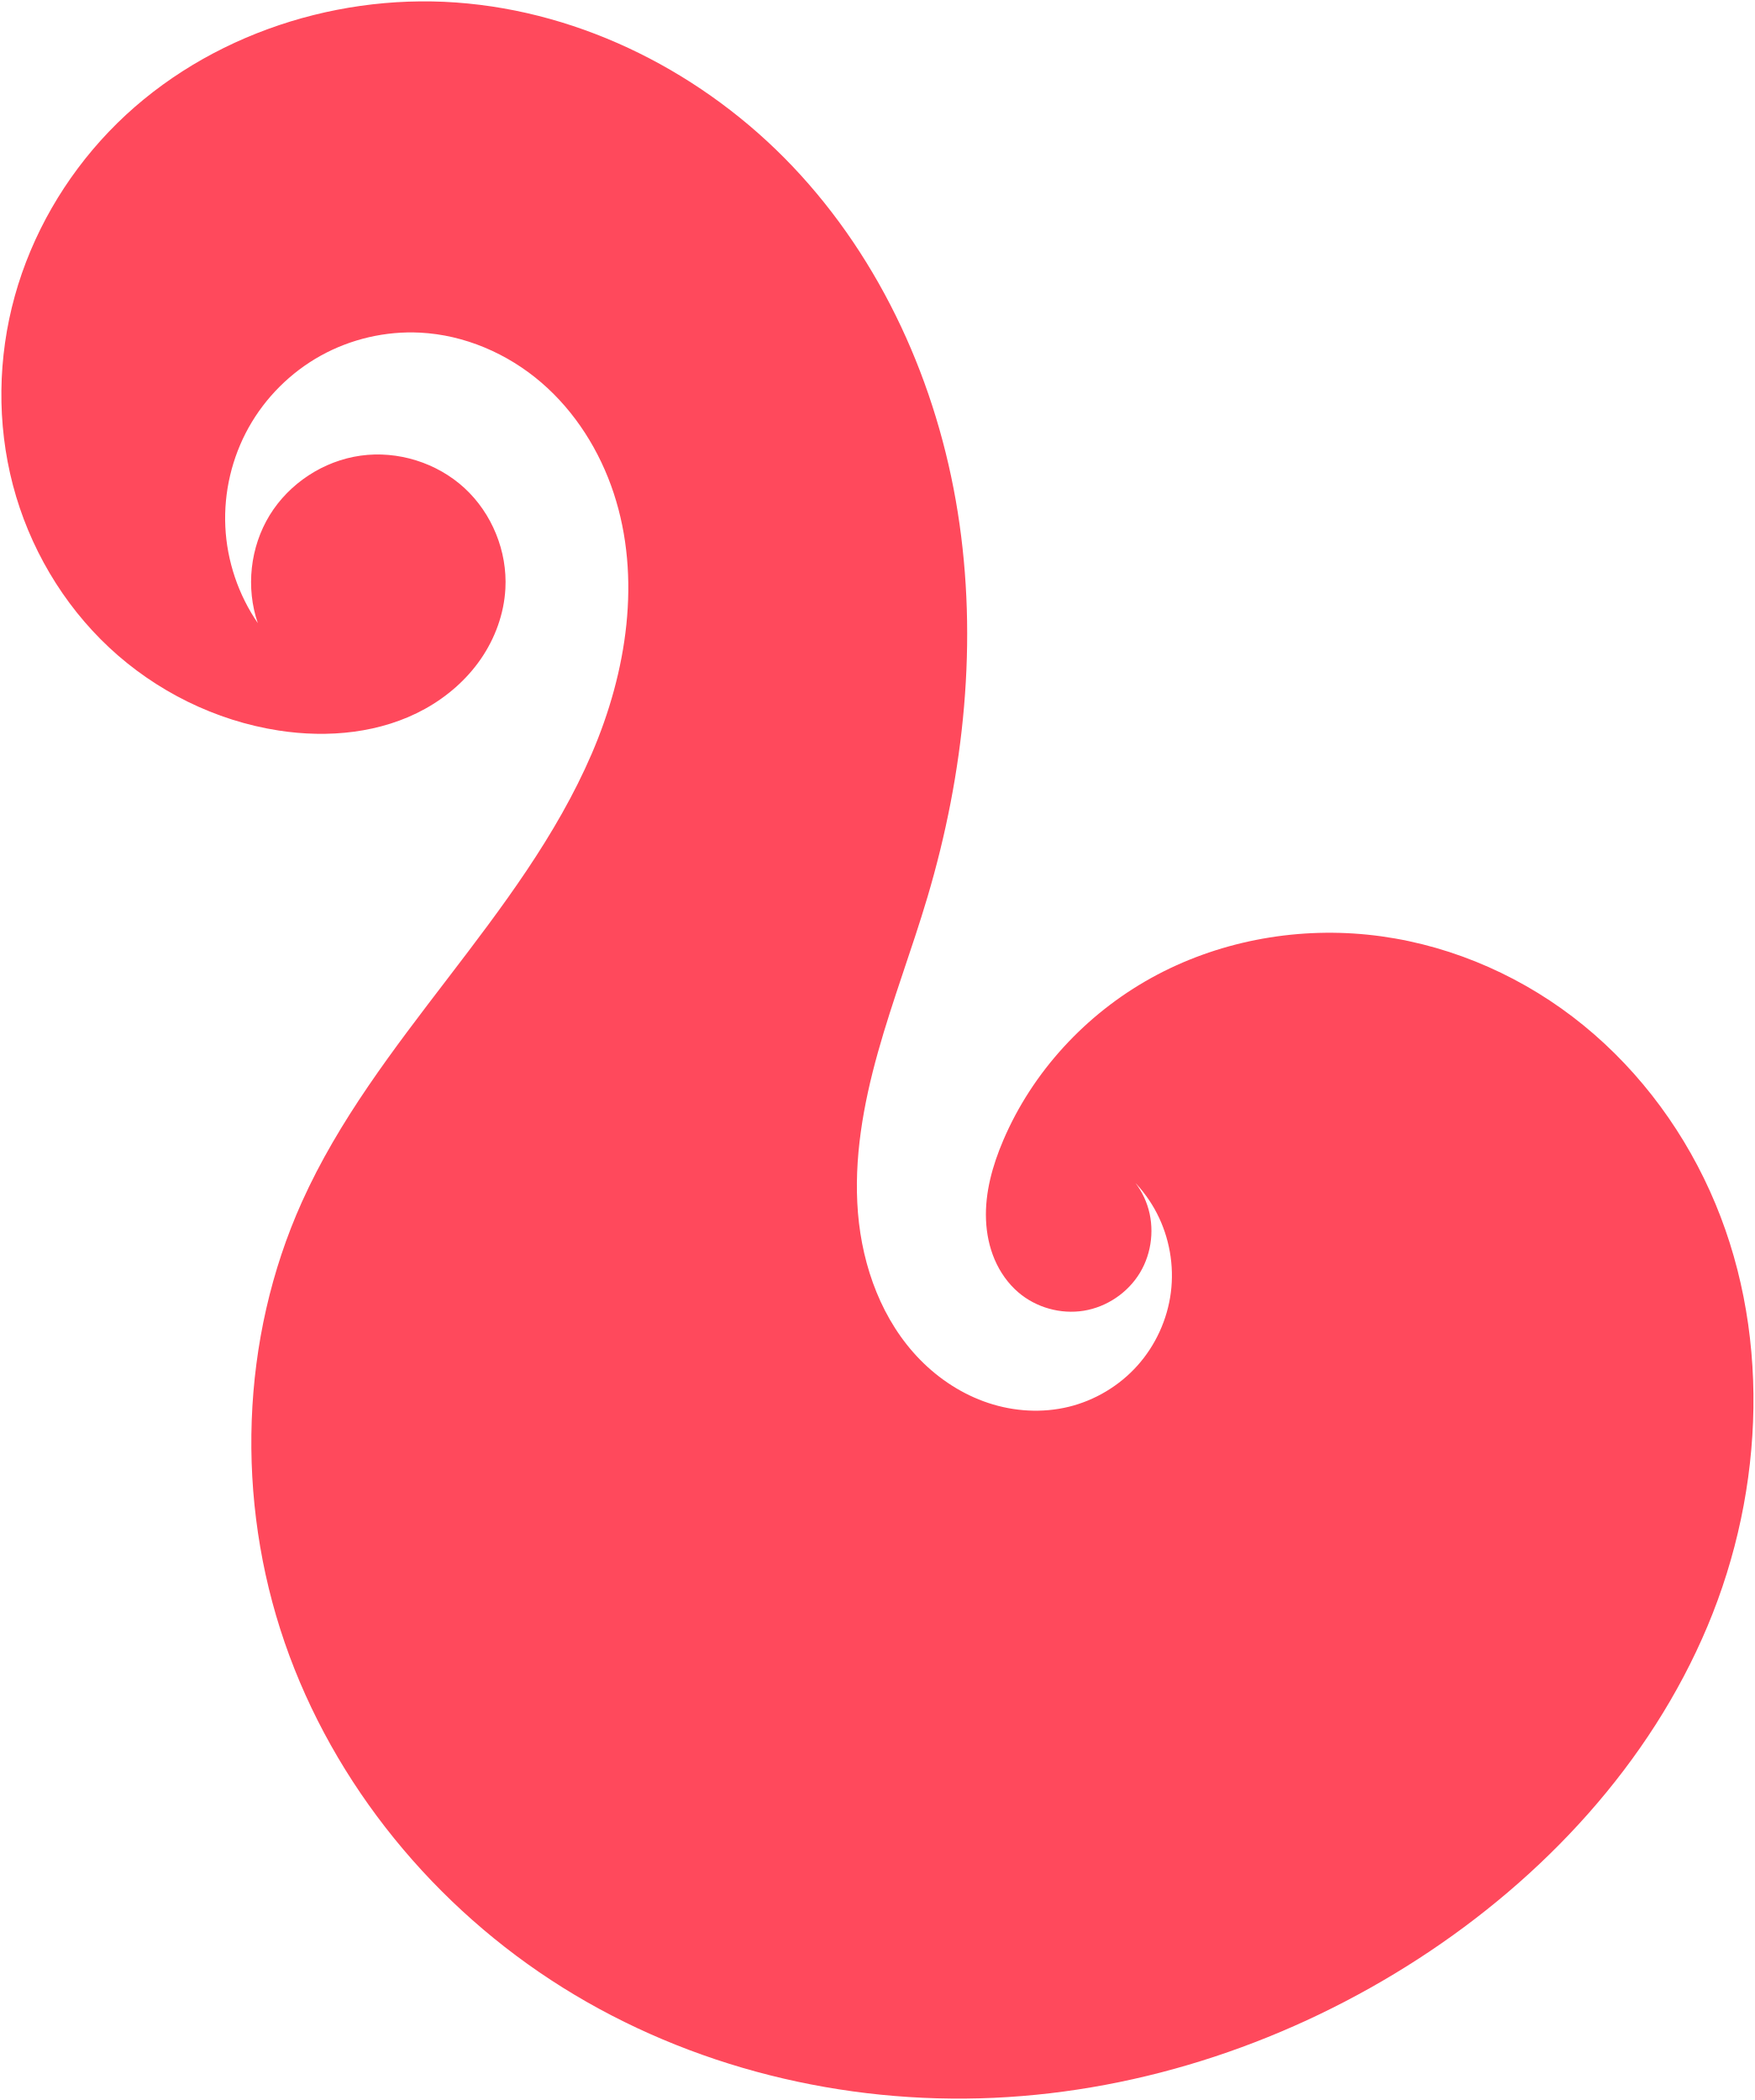
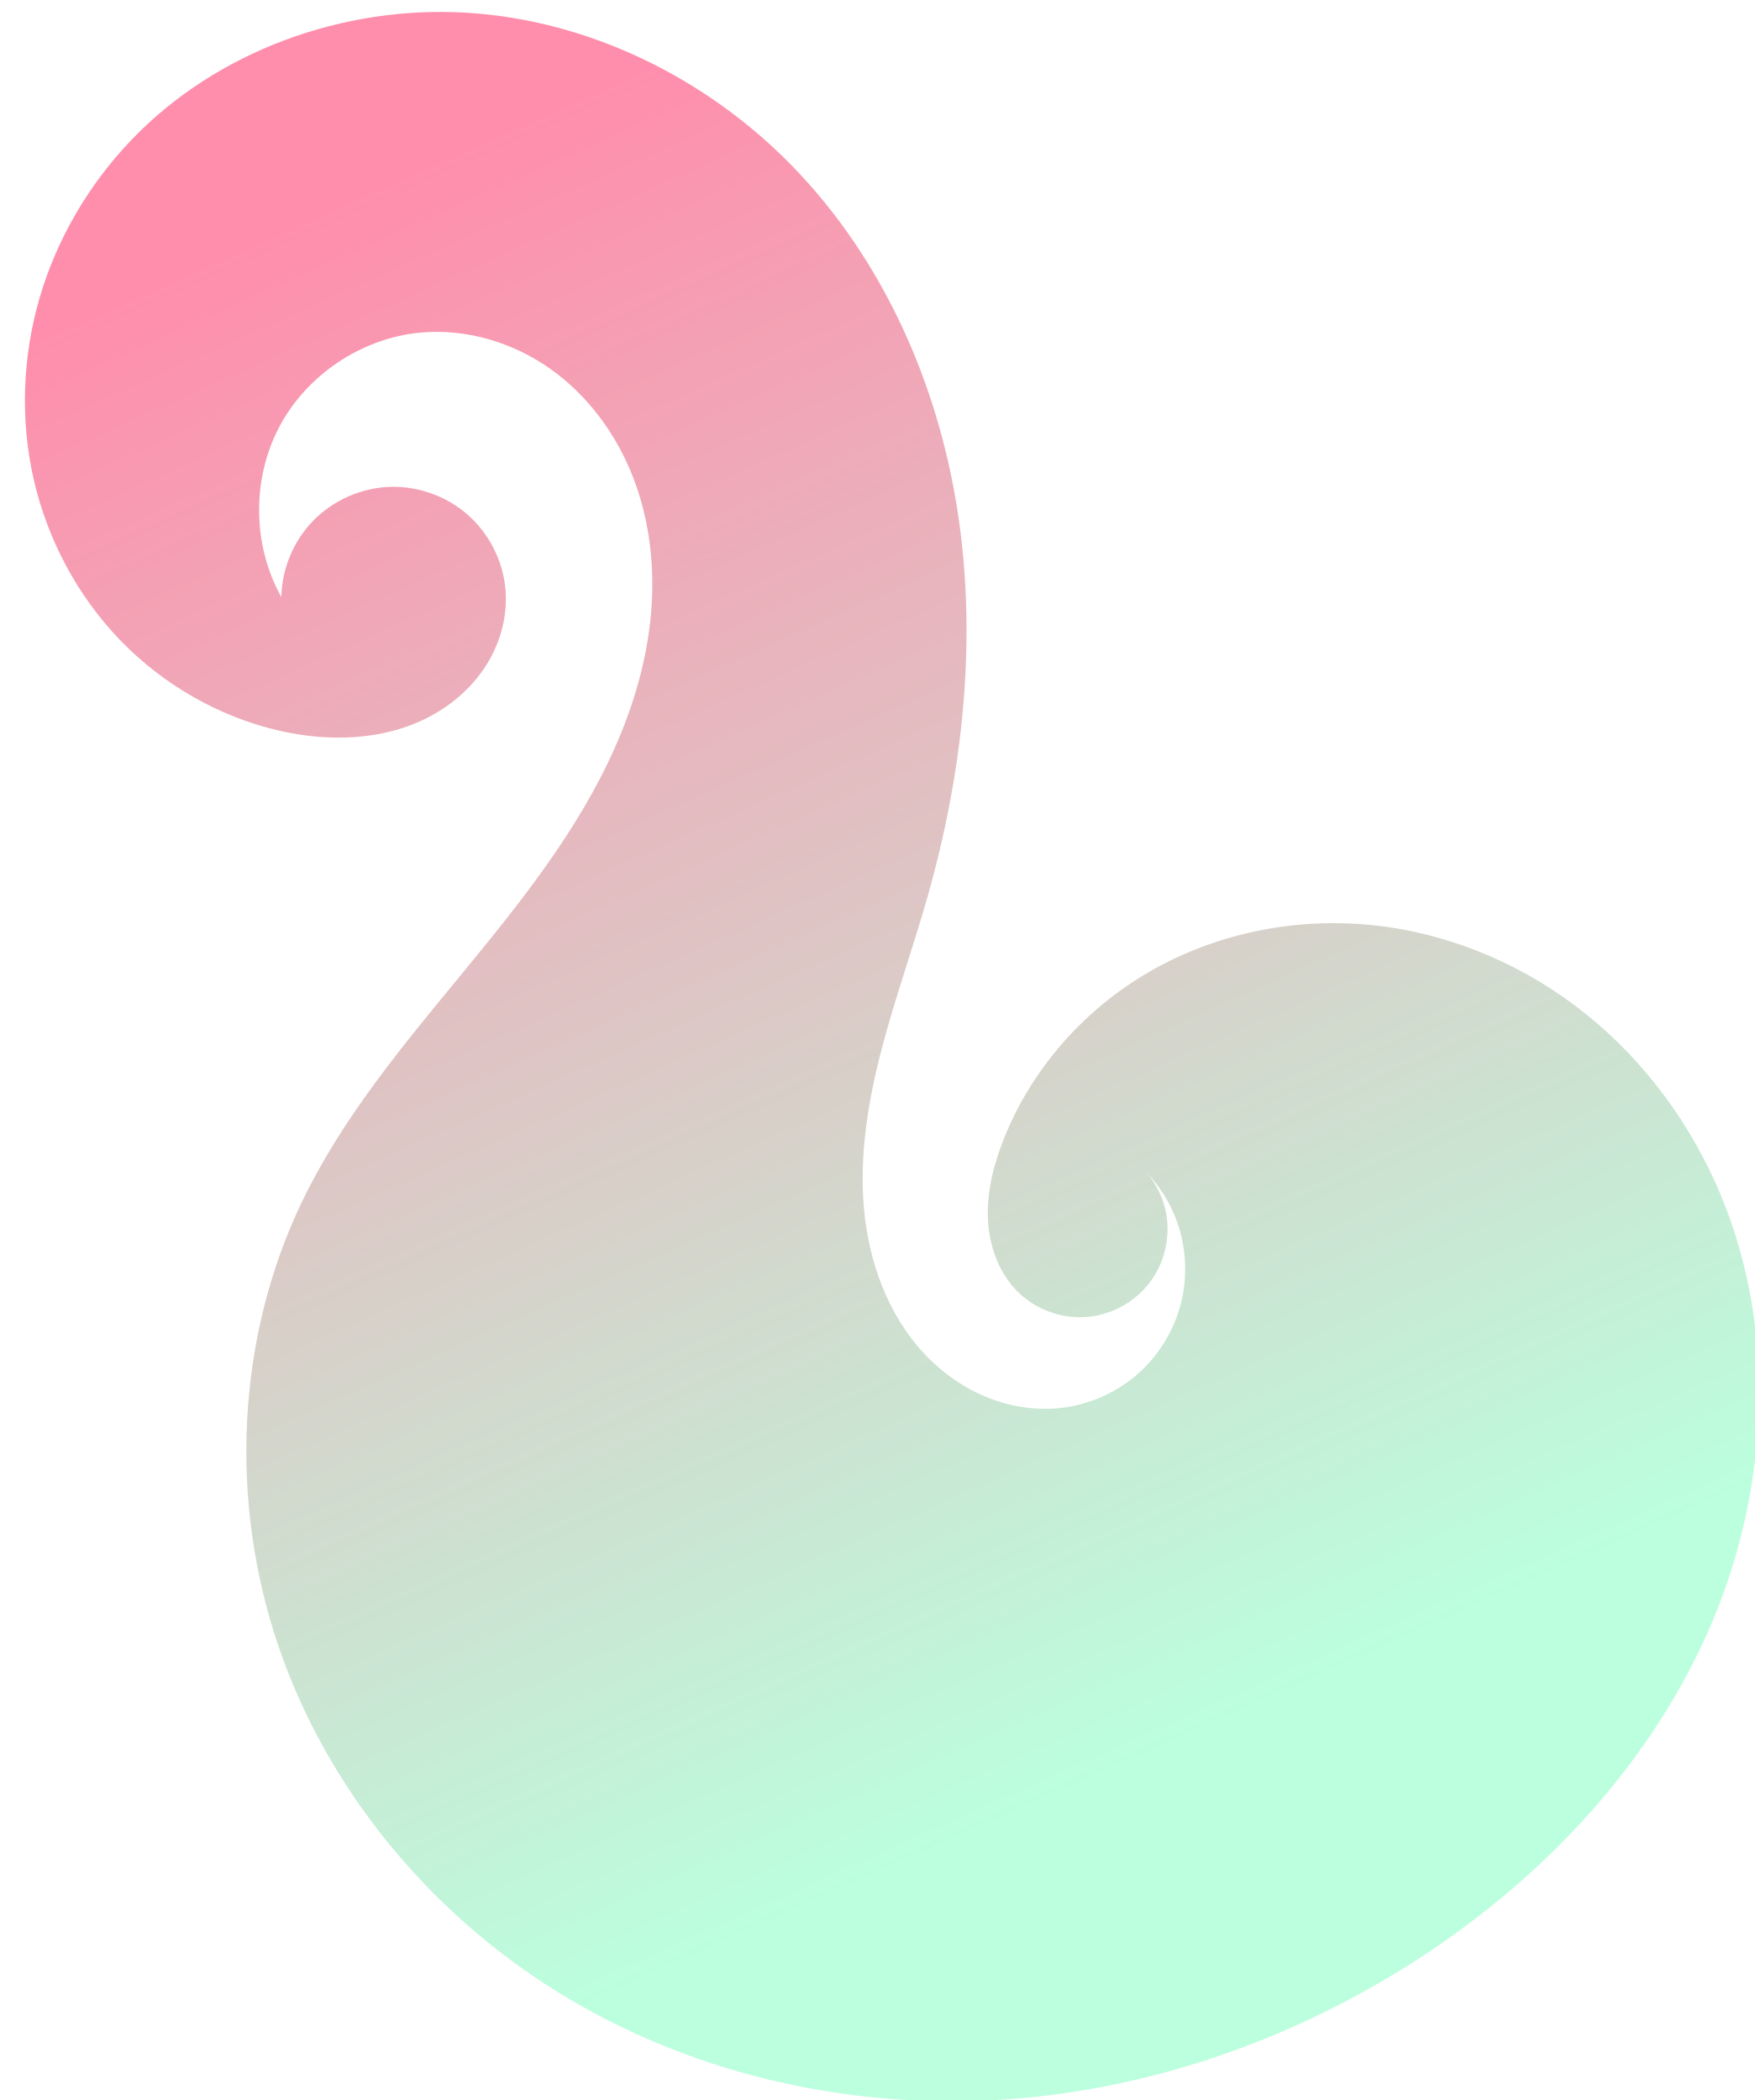
- <svg xmlns="http://www.w3.org/2000/svg" width="170.097mm" height="203.582mm" viewBox="0 0 170.097 203.582" version="1.1" id="svg5">
+ <svg xmlns="http://www.w3.org/2000/svg" xmlns:xlink="http://www.w3.org/1999/xlink" width="170.097mm" height="203.582mm" viewBox="0 0 170.097 203.582" version="1.1" id="svg5">
  <defs id="defs2">
-     </defs>
+     <linearGradient id="linearGradient10566">
+       <stop style="stop-color:#ff8eac;stop-opacity:1" offset="0" id="stop10562" />
+       <stop style="stop-color:#bbffde;stop-opacity:1" offset="1" id="stop10564" />
+     </linearGradient>
+     <linearGradient xlink:href="#linearGradient10566" id="linearGradient10568" x1="43.648" y1="82.648" x2="112.959" y2="237.807" gradientUnits="userSpaceOnUse" />
+   </defs>
  <g id="layer1" transform="translate(-17.45982,-60.23098)">
-     <path style="fill:#ff495c;fill-opacity:1;stroke:#000000;stroke-width:0.265px;stroke-linecap:butt;stroke-linejoin:miter;stroke-opacity:0" d="m 42.452,120.643 c -1.89,-2.746 -2.995,-6.026 -3.151,-9.356 -0.156,-3.33 0.637,-6.699 2.261,-9.61 1.625,-2.911 4.076,-5.354 6.992,-6.969 2.916,-1.615 6.288,-2.397 9.617,-2.23 4.315,0.217 8.495,2.026 11.769,4.846 3.274,2.82 5.655,6.613 7.007,10.717 2.704,8.207 1.283,17.329 -2.133,25.267 -6.833,15.875 -20.987,27.669 -28.083,43.428 -5.994,13.311 -6.435,28.927 -1.677,42.728 4.758,13.801 14.574,25.707 26.95,33.449 12.376,7.742 27.201,11.354 41.784,10.69 14.583,-0.663 28.883,-5.531 41.137,-13.465 12.145,-7.863 22.45,-18.93 28.049,-32.271 5.6,-13.34 6.181,-29.007 0.22,-42.19 -2.98,-6.592 -7.542,-12.487 -13.295,-16.873 -5.753,-4.386 -12.697,-7.236 -19.894,-7.964 -7.197,-0.728 -14.626,0.694 -20.955,4.197 -6.329,3.503 -11.512,9.098 -14.349,15.752 -1.038,2.434 -1.773,5.05 -1.667,7.694 0.053,1.322 0.319,2.641 0.839,3.857 0.521,1.216 1.3,2.328 2.306,3.187 1.72,1.468 4.099,2.134 6.331,1.772 2.233,-0.362 4.278,-1.746 5.446,-3.683 1.168,-1.937 1.436,-4.392 0.714,-6.536 -0.722,-2.143 -2.421,-3.936 -4.523,-4.772 2.321,1.247 4.25,3.211 5.456,5.554 1.206,2.343 1.682,5.054 1.348,7.667 -0.334,2.613 -1.478,5.118 -3.234,7.082 -1.756,1.964 -4.117,3.379 -6.677,4.003 -2.556,0.622 -5.283,0.456 -7.78,-0.373 -2.497,-0.828 -4.762,-2.305 -6.604,-4.182 -3.686,-3.754 -5.601,-8.998 -6.033,-14.24 -0.432,-5.243 0.518,-10.512 1.936,-15.578 1.417,-5.066 3.301,-9.99 4.798,-15.033 3.58,-12.062 4.912,-24.891 2.938,-37.317 C 108.322,97.465 102.939,85.466 94.272,76.346 85.753,67.382 74.007,61.36 61.673,60.474 49.339,59.587 36.561,64.058 28.014,72.995 c -4.273,4.468 -7.467,9.979 -9.12,15.936 -1.653,5.958 -1.751,12.353 -0.181,18.333 1.57,5.98 4.817,11.525 9.335,15.746 4.518,4.221 10.3,7.092 16.41,8.039 4.817,0.747 9.941,0.263 14.204,-2.101 2.132,-1.182 4.02,-2.823 5.403,-4.83 1.383,-2.007 2.25,-4.382 2.383,-6.816 0.199,-3.623 -1.298,-7.304 -3.969,-9.76 -2.671,-2.456 -6.464,-3.641 -10.058,-3.14 -3.594,0.5 -6.919,2.675 -8.818,5.768 -1.898,3.092 -2.333,7.042 -1.153,10.473 z" id="path1786" />
+     <path style="fill:url(#linearGradient10568);fill-opacity:1;stroke:#000000;stroke-width:0.265px;stroke-linecap:butt;stroke-linejoin:miter;stroke-opacity:0" d="m 44.73,118.113 c -2.79,-4.991 -2.876,-11.393 -0.221,-16.457 2.655,-5.064 7.97,-8.634 13.662,-9.178 4.454,-0.425 9.01,0.939 12.658,3.53 3.648,2.591 6.399,6.359 8.011,10.533 1.613,4.174 2.114,8.738 1.721,13.196 -0.392,4.457 -1.661,8.812 -3.47,12.905 -3.618,8.185 -9.314,15.25 -15,22.161 -5.685,6.911 -11.485,13.868 -15.362,21.933 -6.364,13.239 -7.03,28.996 -2.335,42.915 4.695,13.919 14.593,25.917 27.075,33.662 12.481,7.746 27.429,11.282 42.099,10.529 14.67,-0.753 29.026,-5.719 41.356,-13.703 12.301,-7.966 22.77,-19.138 28.482,-32.634 5.712,-13.496 6.339,-29.376 0.284,-42.721 -3.027,-6.673 -7.67,-12.632 -13.524,-17.039 -5.854,-4.407 -12.919,-7.233 -20.218,-7.878 -7.299,-0.645 -14.807,0.921 -21.142,4.604 -6.334,3.683 -11.444,9.492 -14.105,16.319 -0.951,2.44 -1.599,5.042 -1.477,7.658 0.122,2.616 1.076,5.256 2.956,7.08 1.718,1.666 4.163,2.556 6.55,2.383 2.387,-0.173 4.678,-1.405 6.138,-3.302 1.46,-1.897 2.066,-4.427 1.622,-6.779 -0.443,-2.352 -1.928,-4.488 -3.978,-5.723 2.199,1.524 3.929,3.715 4.903,6.207 0.974,2.492 1.187,5.276 0.604,7.887 -0.583,2.611 -1.96,5.04 -3.901,6.881 -1.941,1.841 -4.439,3.088 -7.077,3.533 -2.55,0.43 -5.208,0.113 -7.624,-0.811 -2.415,-0.924 -4.588,-2.445 -6.357,-4.331 -3.538,-3.772 -5.392,-8.91 -5.854,-14.061 -0.462,-5.151 0.381,-10.341 1.68,-15.347 1.3,-5.006 3.055,-9.882 4.469,-14.856 3.441,-12.104 4.84,-24.907 2.934,-37.345 C 108.385,97.425 103.046,85.366 94.272,76.346 85.957,67.798 74.538,62.166 62.634,61.461 c -11.904,-0.706 -24.156,3.702 -32.411,12.307 -4.128,4.303 -7.241,9.587 -8.916,15.31 -1.676,5.722 -1.903,11.874 -0.566,17.685 1.337,5.811 4.244,11.264 8.389,15.551 4.144,4.287 9.521,7.386 15.329,8.737 4.92,1.144 10.309,0.986 14.756,-1.409 2.224,-1.197 4.168,-2.943 5.484,-5.099 1.316,-2.156 1.983,-4.724 1.75,-7.239 -0.253,-2.738 -1.59,-5.36 -3.656,-7.174 -2.066,-1.814 -4.839,-2.8 -7.587,-2.698 -2.747,0.103 -5.44,1.293 -7.365,3.256 -1.925,1.963 -3.062,4.678 -3.111,7.427 z" id="path1786" />
  </g>
</svg>
